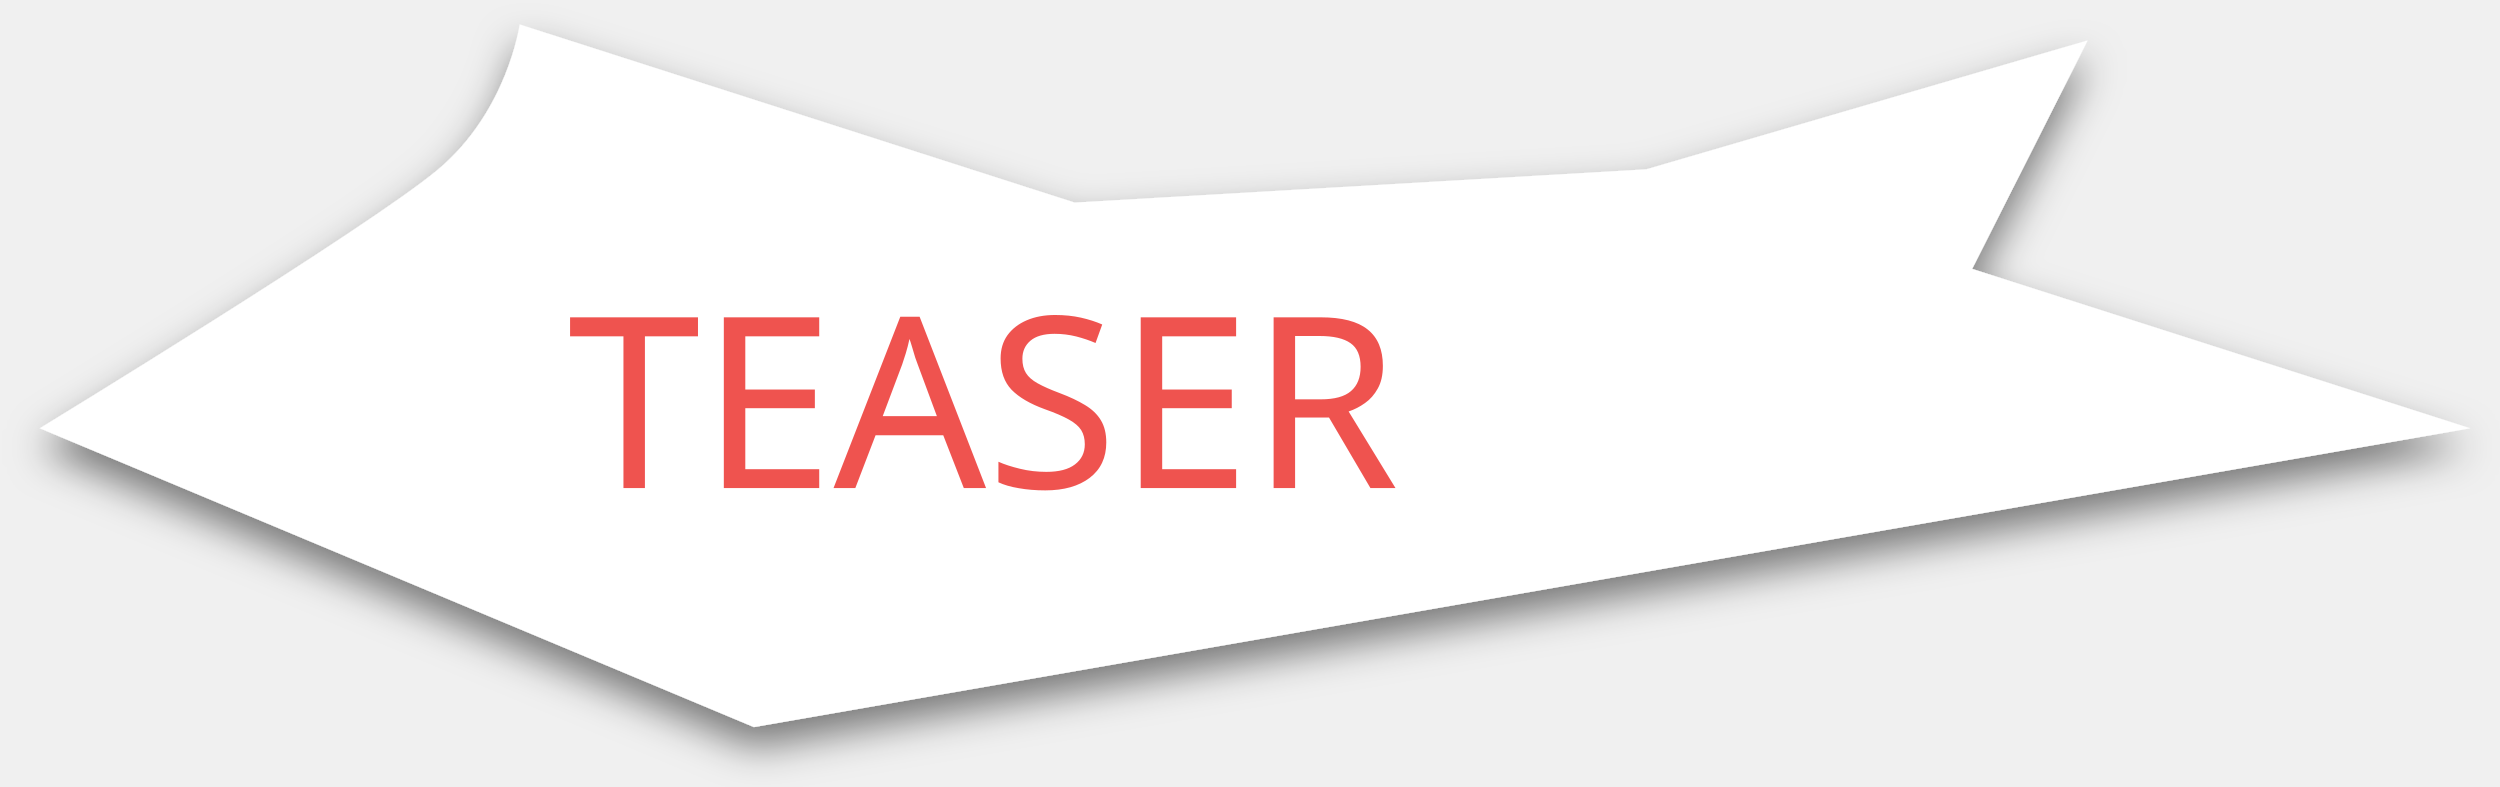
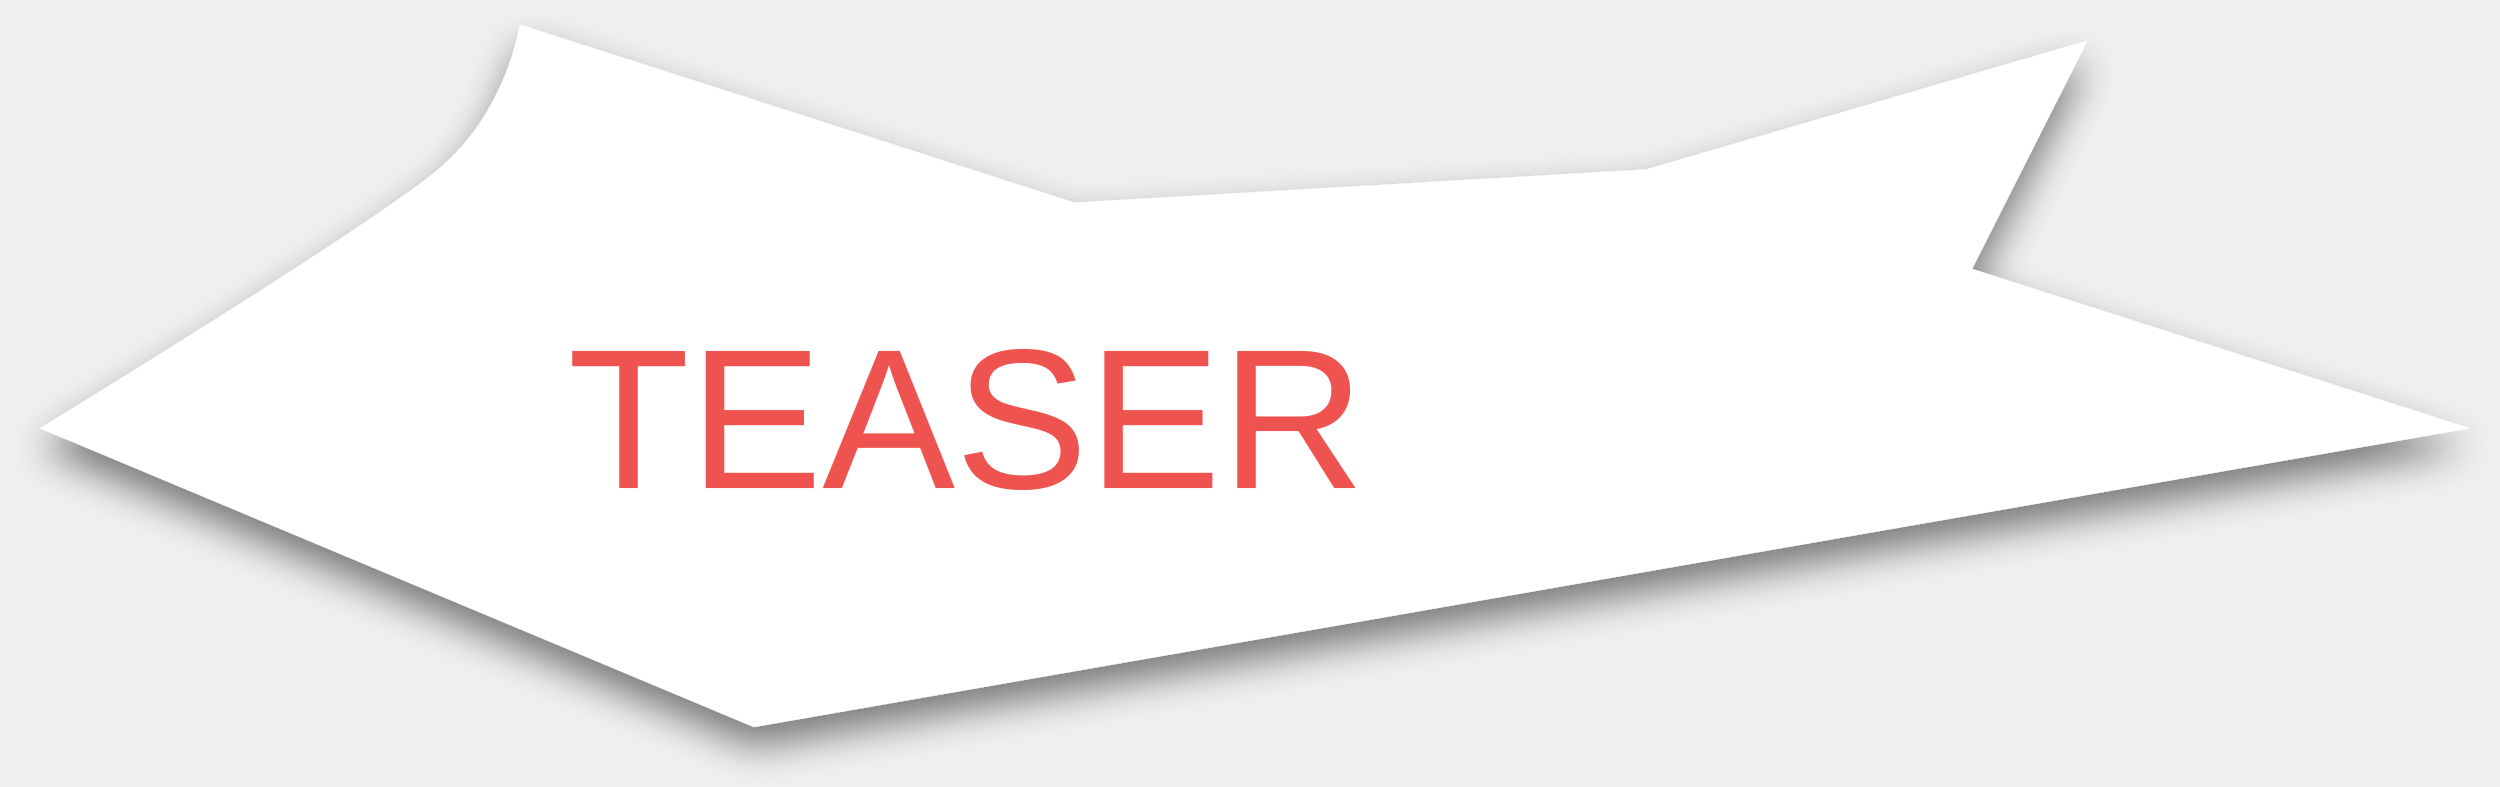
<svg xmlns="http://www.w3.org/2000/svg" width="251px" height="79px" viewBox="0 0 251 79" version="1.1">
  <defs>
    <filter x="-50%" y="-50%" width="200%" height="200%" filterUnits="objectBoundingBox" id="filter-1">
      <feOffset dx="0" dy="2" in="SourceAlpha" result="shadowOffsetOuter1" />
      <feGaussianBlur stdDeviation="2" in="shadowOffsetOuter1" result="shadowBlurOuter1" />
      <feColorMatrix values="0 0 0 0 0   0 0 0 0 0   0 0 0 0 0  0 0 0 0.5 0" type="matrix" in="shadowBlurOuter1" result="shadowMatrixOuter1" />
      <feMerge>
        <feMergeNode in="shadowMatrixOuter1" />
        <feMergeNode in="SourceGraphic" />
      </feMerge>
    </filter>
  </defs>
  <g id="Page-1" stroke="none" stroke-width="1" fill="none" fill-rule="evenodd">
    <g id="Landing-page" transform="translate(-72, -376)">
      <g id="Group-2" filter="url(#filter-1)" transform="translate(76, 378)">
        <path d="M40,15 C46.967,9.138 48.179,0.462 48.179,0.462 L103.892,18.341 L130.736,16.779 L161.293,15 L205.597,2.061 L194,25 L244,41 L71.691,71 L-2.27373675e-13,41 C-2.27373675e-13,41 33.033,20.862 40,15 Z" id="Rectangle-14" fill="#FFFFFF" />
-         <text id="auf-dem-festival" font-family="AmaticSC-Bold, Amatic SC" font-size="24" fill="#EF5350">
+         <text id="auf-dem-festival" font-family="Arial" font-size="20" fill="#EF5350">
          <tspan x="53" y="47">TEASER</tspan>
        </text>
      </g>
    </g>
  </g>
</svg>
